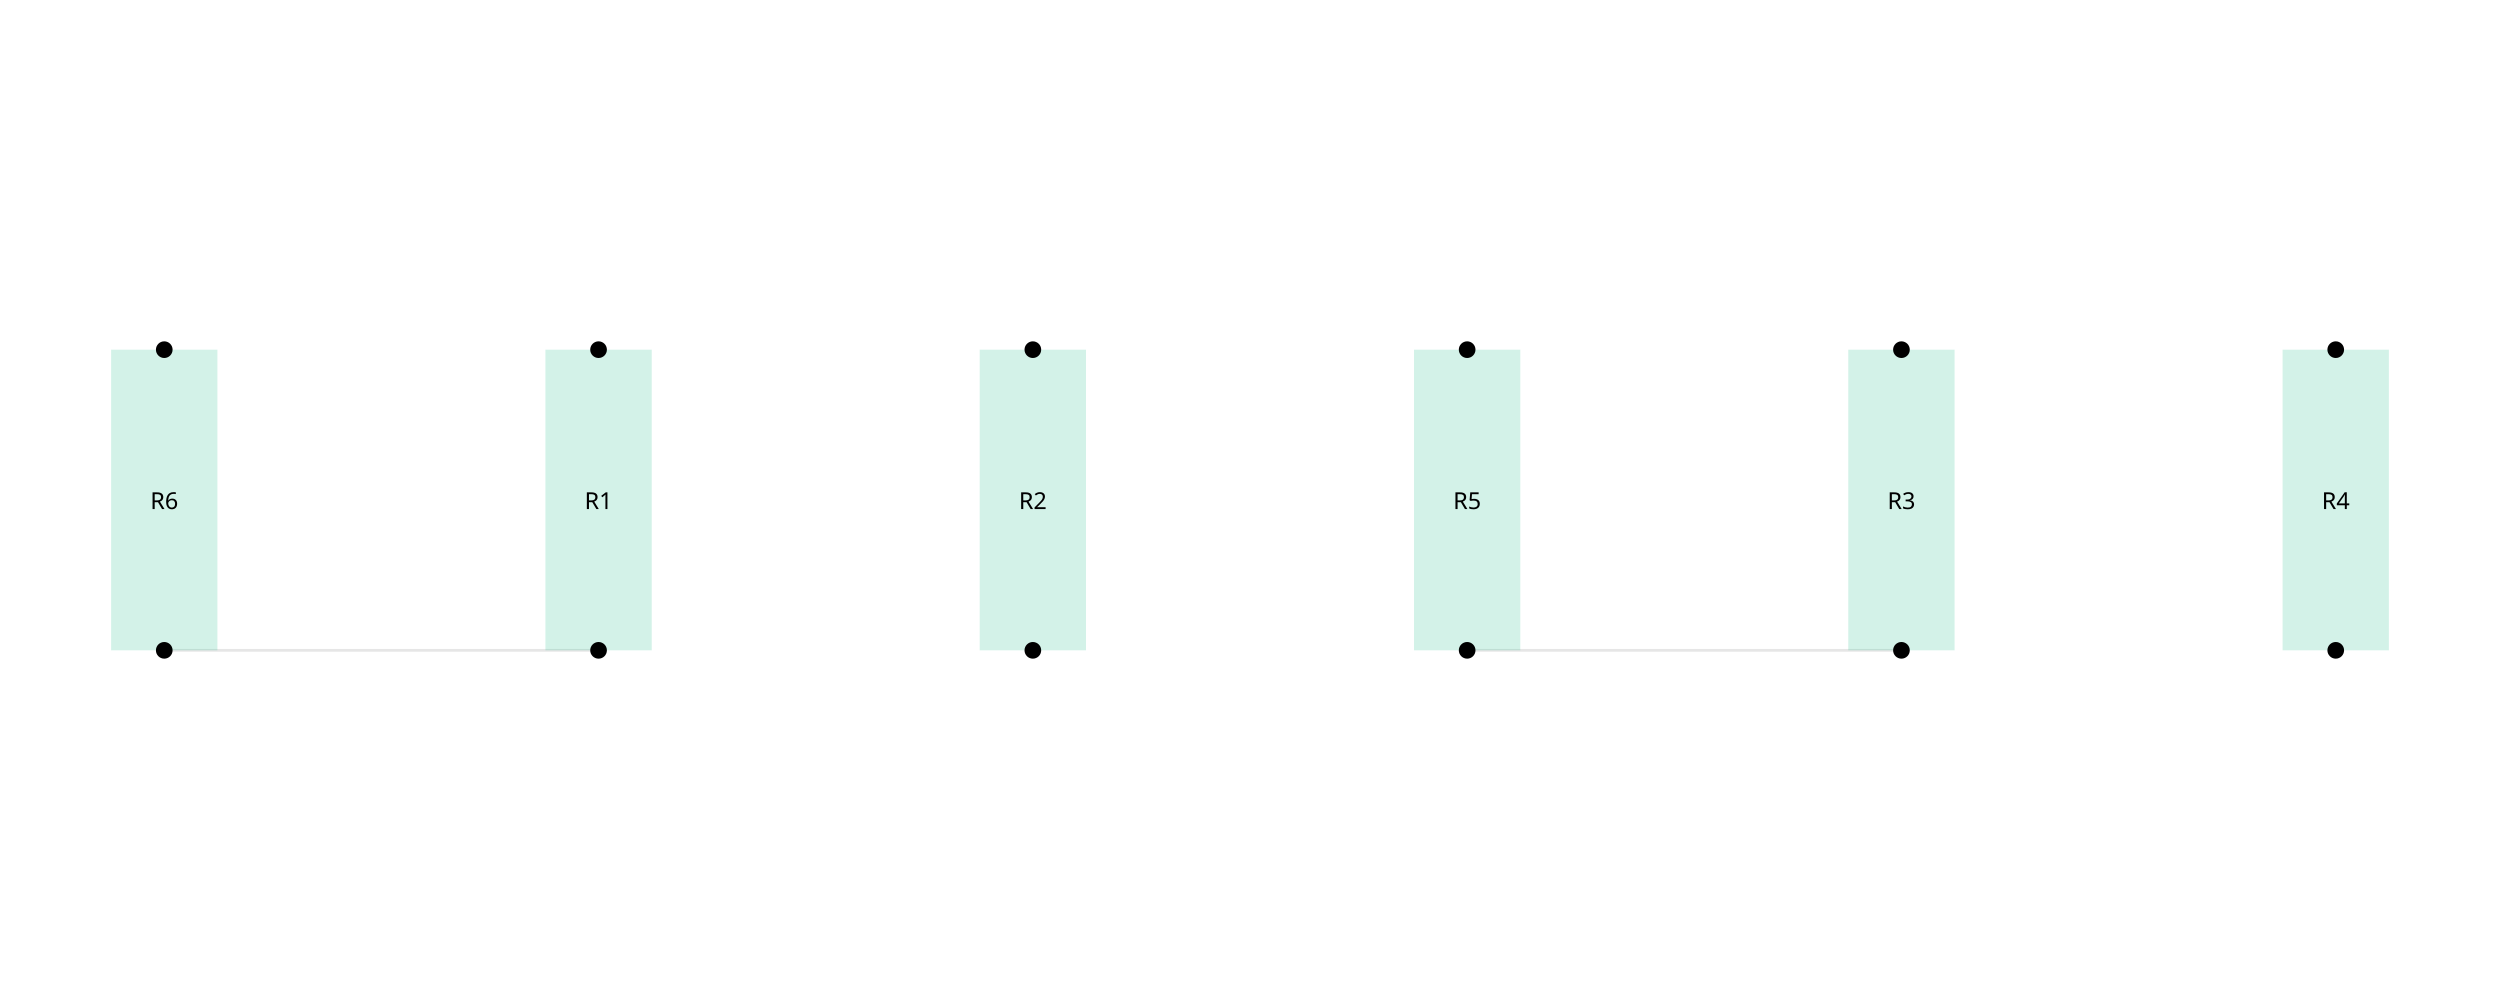
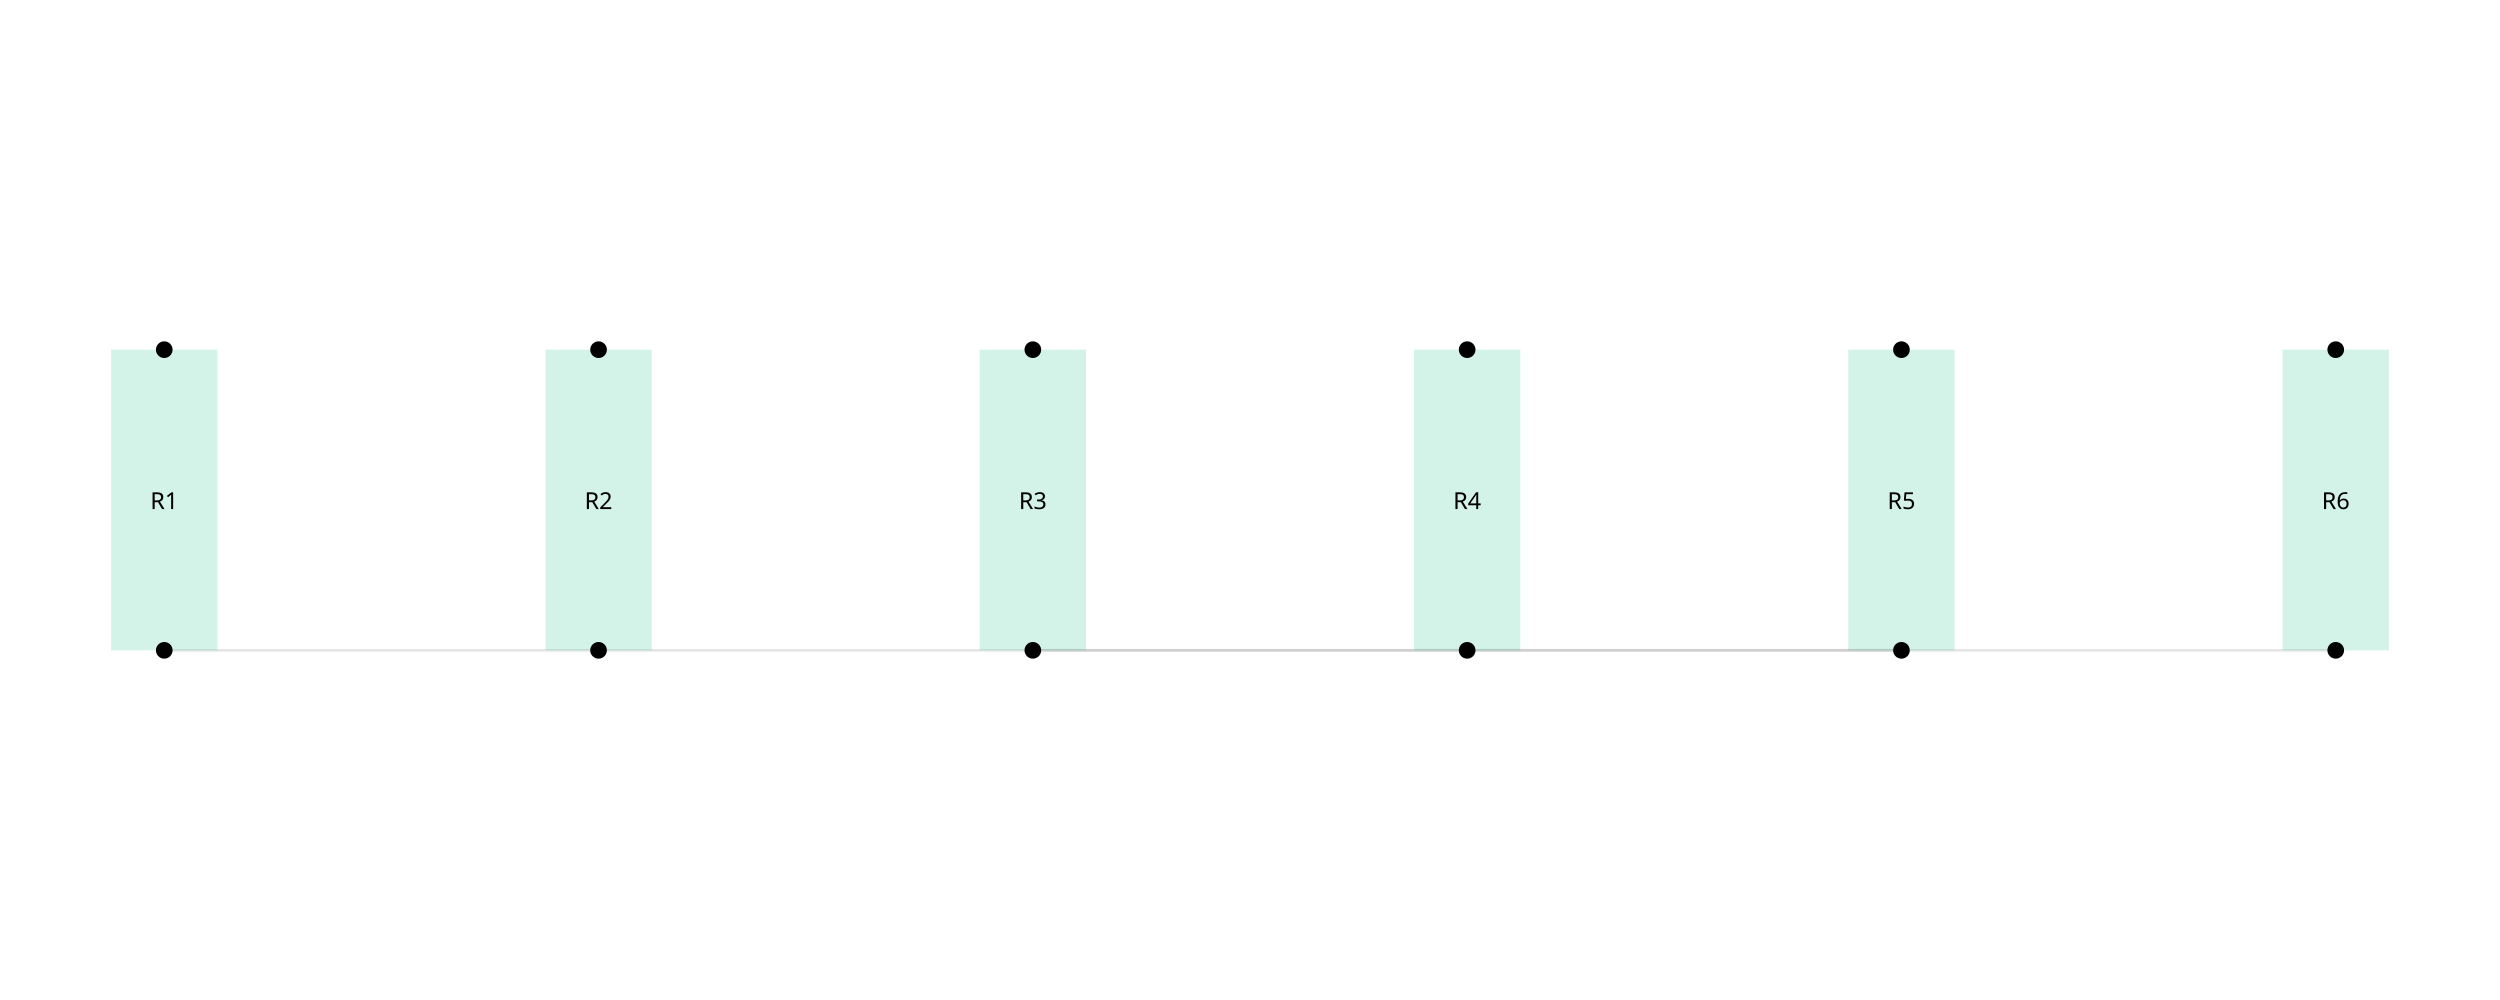
<svg xmlns="http://www.w3.org/2000/svg" width="900" height="360" viewBox="0 0 900 360">
  <rect width="100%" height="100%" fill="white" />
  <g>
-     <polyline data-points="-1.5889107000000002,-1.1274999999999997 -3.1778214,-1.1274999999999997" data-type="line" data-label="" points="215.48,234.119 59.134,234.119" fill="none" stroke="rgba(0,0,0,0.1)" stroke-width="1px" />
+     <polyline data-points="-3.44263985,-3.63 4.50191365,-3.63" data-type="line" data-label="" points="59.134,234.119 840.866,234.119" fill="none" stroke="rgba(0,0,0,0.1)" stroke-width="1px" />
  </g>
  <g>
-     <polyline data-points="3.1778214,-1.1274999999999997 1.5889107000000005,-1.1274999999999997" data-type="line" data-label="" points="684.52,234.119 528.173,234.119" fill="none" stroke="rgba(0,0,0,0.1)" stroke-width="1px" />
+     <polyline data-points="-0.26481845000000004,-3.63 2.91300295,-3.63" data-type="line" data-label="" points="371.827,234.119 684.52,234.119" fill="none" stroke="rgba(0,0,0,0.1)" stroke-width="1px" />
  </g>
  <g>
-     <rect data-type="rect" data-label="R1" data-x="-1.5889107000000002" data-y="-0.5774999999999997" x="196.346" y="125.881" width="38.268" height="108.238" fill="rgba(16, 185, 129, 0.18)" stroke="none" stroke-width="0.01" />
+     <rect data-type="rect" data-label="R1" data-x="-3.44263985" data-y="-3.0799999999999996" x="40" y="125.881" width="38.268" height="108.238" fill="rgba(16, 185, 129, 0.18)" stroke="none" stroke-width="0.01" />
  </g>
  <g>
-     <rect data-type="rect" data-label="R2" data-x="0" data-y="-0.5774999999999997" x="352.693" y="125.881" width="38.268" height="108.238" fill="rgba(16, 185, 129, 0.18)" stroke="none" stroke-width="0.01" />
+     <rect data-type="rect" data-label="R2" data-x="-1.8537291500000002" data-y="-3.0799999999999996" x="196.346" y="125.881" width="38.268" height="108.238" fill="rgba(16, 185, 129, 0.18)" stroke="none" stroke-width="0.01" />
  </g>
  <g>
-     <rect data-type="rect" data-label="R3" data-x="3.1778214" data-y="-0.5774999999999997" x="665.385" y="125.881" width="38.268" height="108.238" fill="rgba(16, 185, 129, 0.18)" stroke="none" stroke-width="0.01" />
+     <rect data-type="rect" data-label="R3" data-x="-0.2648184499999999" data-y="-3.0799999999999996" x="352.693" y="125.881" width="38.268" height="108.238" fill="rgba(16, 185, 129, 0.18)" stroke="none" stroke-width="0.01" />
  </g>
  <g>
-     <rect data-type="rect" data-label="R4" data-x="4.7667321" data-y="-0.5774999999999997" x="821.732" y="125.881" width="38.268" height="108.238" fill="rgba(16, 185, 129, 0.18)" stroke="none" stroke-width="0.01" />
+     <rect data-type="rect" data-label="R4" data-x="1.3240922500000005" data-y="-3.0799999999999996" x="509.039" y="125.881" width="38.268" height="108.238" fill="rgba(16, 185, 129, 0.18)" stroke="none" stroke-width="0.01" />
  </g>
  <g>
-     <rect data-type="rect" data-label="R5" data-x="1.5889107000000005" data-y="-0.5774999999999997" x="509.039" y="125.881" width="38.268" height="108.238" fill="rgba(16, 185, 129, 0.18)" stroke="none" stroke-width="0.01" />
+     <rect data-type="rect" data-label="R5" data-x="2.91300295" data-y="-3.0799999999999996" x="665.385" y="125.881" width="38.268" height="108.238" fill="rgba(16, 185, 129, 0.18)" stroke="none" stroke-width="0.01" />
  </g>
  <g>
-     <rect data-type="rect" data-label="R6" data-x="-3.1778214" data-y="-0.5774999999999997" x="40" y="125.881" width="38.268" height="108.238" fill="rgba(16, 185, 129, 0.18)" stroke="none" stroke-width="0.01" />
+     <rect data-type="rect" data-label="R6" data-x="4.50191365" data-y="-3.0799999999999996" x="821.732" y="125.881" width="38.268" height="108.238" fill="rgba(16, 185, 129, 0.18)" stroke="none" stroke-width="0.01" />
  </g>
-   <text data-type="text" data-label="R1" data-x="-1.5889107000000002" data-y="-0.5774999999999997" x="215.48" y="180" fill="black" font-size="8.419" font-family="sans-serif" text-anchor="middle" dominant-baseline="central">R1</text>
-   <text data-type="text" data-label="R2" data-x="0" data-y="-0.5774999999999997" x="371.827" y="180" fill="black" font-size="8.419" font-family="sans-serif" text-anchor="middle" dominant-baseline="central">R2</text>
-   <text data-type="text" data-label="R3" data-x="3.1778214" data-y="-0.5774999999999997" x="684.52" y="180" fill="black" font-size="8.419" font-family="sans-serif" text-anchor="middle" dominant-baseline="central">R3</text>
-   <text data-type="text" data-label="R4" data-x="4.7667321" data-y="-0.5774999999999997" x="840.866" y="180" fill="black" font-size="8.419" font-family="sans-serif" text-anchor="middle" dominant-baseline="central">R4</text>
-   <text data-type="text" data-label="R5" data-x="1.5889107000000005" data-y="-0.5774999999999997" x="528.173" y="180" fill="black" font-size="8.419" font-family="sans-serif" text-anchor="middle" dominant-baseline="central">R5</text>
-   <text data-type="text" data-label="R6" data-x="-3.1778214" data-y="-0.5774999999999997" x="59.134" y="180" fill="black" font-size="8.419" font-family="sans-serif" text-anchor="middle" dominant-baseline="central">R6</text>
+   <text data-type="text" data-label="R1" data-x="-3.44263985" data-y="-3.0799999999999996" x="59.134" y="180" fill="black" font-size="8.419" font-family="sans-serif" text-anchor="middle" dominant-baseline="central">R1</text>
+   <text data-type="text" data-label="R2" data-x="-1.8537291500000002" data-y="-3.0799999999999996" x="215.48" y="180" fill="black" font-size="8.419" font-family="sans-serif" text-anchor="middle" dominant-baseline="central">R2</text>
+   <text data-type="text" data-label="R3" data-x="-0.2648184499999999" data-y="-3.0799999999999996" x="371.827" y="180" fill="black" font-size="8.419" font-family="sans-serif" text-anchor="middle" dominant-baseline="central">R3</text>
+   <text data-type="text" data-label="R4" data-x="1.3240922500000005" data-y="-3.0799999999999996" x="528.173" y="180" fill="black" font-size="8.419" font-family="sans-serif" text-anchor="middle" dominant-baseline="central">R4</text>
+   <text data-type="text" data-label="R5" data-x="2.91300295" data-y="-3.0799999999999996" x="684.52" y="180" fill="black" font-size="8.419" font-family="sans-serif" text-anchor="middle" dominant-baseline="central">R5</text>
+   <text data-type="text" data-label="R6" data-x="4.50191365" data-y="-3.0799999999999996" x="840.866" y="180" fill="black" font-size="8.419" font-family="sans-serif" text-anchor="middle" dominant-baseline="central">R6</text>
  <g>
-     <circle data-type="point" data-label="R1.1 (VCC)" data-x="-1.5889107000000002" data-y="-0.027499999999999636" cx="215.48" cy="125.881" r="3" fill="black" />
+     <circle data-type="point" data-label="R1.1 (VCC)" data-x="-3.44263985" data-y="-2.5299999999999994" cx="59.134" cy="125.881" r="3" fill="black" />
  </g>
  <g>
-     <circle data-type="point" data-label="R1.2 (GND)" data-x="-1.5889107000000002" data-y="-1.1274999999999997" cx="215.48" cy="234.119" r="3" fill="black" />
+     <circle data-type="point" data-label="R1.2 (GND)" data-x="-3.44263985" data-y="-3.63" cx="59.134" cy="234.119" r="3" fill="black" />
  </g>
  <g>
-     <circle data-type="point" data-label="R2.1 (VDD)" data-x="1.0103336092965664e-16" data-y="-0.027499999999999636" cx="371.827" cy="125.881" r="3" fill="black" />
+     <circle data-type="point" data-label="R2.1 (VDD)" data-x="-1.8537291500000002" data-y="-2.5299999999999994" cx="215.48" cy="125.881" r="3" fill="black" />
  </g>
  <g>
-     <circle data-type="point" data-label="R2.2 (AGND)" data-x="-1.0103336092965664e-16" data-y="-1.1274999999999997" cx="371.827" cy="234.119" r="3" fill="black" />
+     <circle data-type="point" data-label="R2.2 (AGND)" data-x="-1.8537291500000002" data-y="-3.63" cx="215.48" cy="234.119" r="3" fill="black" />
  </g>
  <g>
-     <circle data-type="point" data-label="R3.1 (V3V3)" data-x="3.1778214" data-y="-0.027499999999999636" cx="684.52" cy="125.881" r="3" fill="black" />
+     <circle data-type="point" data-label="R3.1 (V3V3)" data-x="-0.2648184499999998" data-y="-2.5299999999999994" cx="371.827" cy="125.881" r="3" fill="black" />
  </g>
  <g>
-     <circle data-type="point" data-label="R3.2 (DGND)" data-x="3.1778214" data-y="-1.1274999999999997" cx="684.52" cy="234.119" r="3" fill="black" />
+     <circle data-type="point" data-label="R3.2 (DGND)" data-x="-0.26481845000000004" data-y="-3.63" cx="371.827" cy="234.119" r="3" fill="black" />
  </g>
  <g>
-     <circle data-type="point" data-label="R4.1 (VBUS)" data-x="4.7667321" data-y="-0.027499999999999636" cx="840.866" cy="125.881" r="3" fill="black" />
+     <circle data-type="point" data-label="R4.1 (VBUS)" data-x="1.3240922500000005" data-y="-2.5299999999999994" cx="528.173" cy="125.881" r="3" fill="black" />
  </g>
  <g>
-     <circle data-type="point" data-label="R4.2 (VSS)" data-x="4.7667321" data-y="-1.1274999999999997" cx="840.866" cy="234.119" r="3" fill="black" />
+     <circle data-type="point" data-label="R4.2 (VSS)" data-x="1.3240922500000005" data-y="-3.63" cx="528.173" cy="234.119" r="3" fill="black" />
  </g>
  <g>
-     <circle data-type="point" data-label="R5.1 (V3V)" data-x="1.5889107000000005" data-y="-0.027499999999999636" cx="528.173" cy="125.881" r="3" fill="black" />
+     <circle data-type="point" data-label="R5.1 (V3V)" data-x="2.91300295" data-y="-2.5299999999999994" cx="684.52" cy="125.881" r="3" fill="black" />
  </g>
  <g>
-     <circle data-type="point" data-label="R5.2 (DGND)" data-x="1.5889107000000005" data-y="-1.1274999999999997" cx="528.173" cy="234.119" r="3" fill="black" />
+     <circle data-type="point" data-label="R5.2 (DGND)" data-x="2.91300295" data-y="-3.63" cx="684.52" cy="234.119" r="3" fill="black" />
  </g>
  <g>
-     <circle data-type="point" data-label="R6.1 (V3_3)" data-x="-3.1778214" data-y="-0.027499999999999636" cx="59.134" cy="125.881" r="3" fill="black" />
+     <circle data-type="point" data-label="R6.1 (V3_3)" data-x="4.50191365" data-y="-2.5299999999999994" cx="840.866" cy="125.881" r="3" fill="black" />
  </g>
  <g>
-     <circle data-type="point" data-label="R6.2 (GND)" data-x="-3.1778214" data-y="-1.1274999999999997" cx="59.134" cy="234.119" r="3" fill="black" />
+     <circle data-type="point" data-label="R6.2 (GND)" data-x="4.50191365" data-y="-3.63" cx="840.866" cy="234.119" r="3" fill="black" />
  </g>
  <g id="crosshair" style="display: none">
    <line id="crosshair-h" y1="0" y2="360" stroke="#666" stroke-width="0.5" />
    <line id="crosshair-v" x1="0" x2="900" stroke="#666" stroke-width="0.5" />
    <text id="coordinates" font-family="monospace" font-size="12" fill="#666" />
  </g>
</svg>
